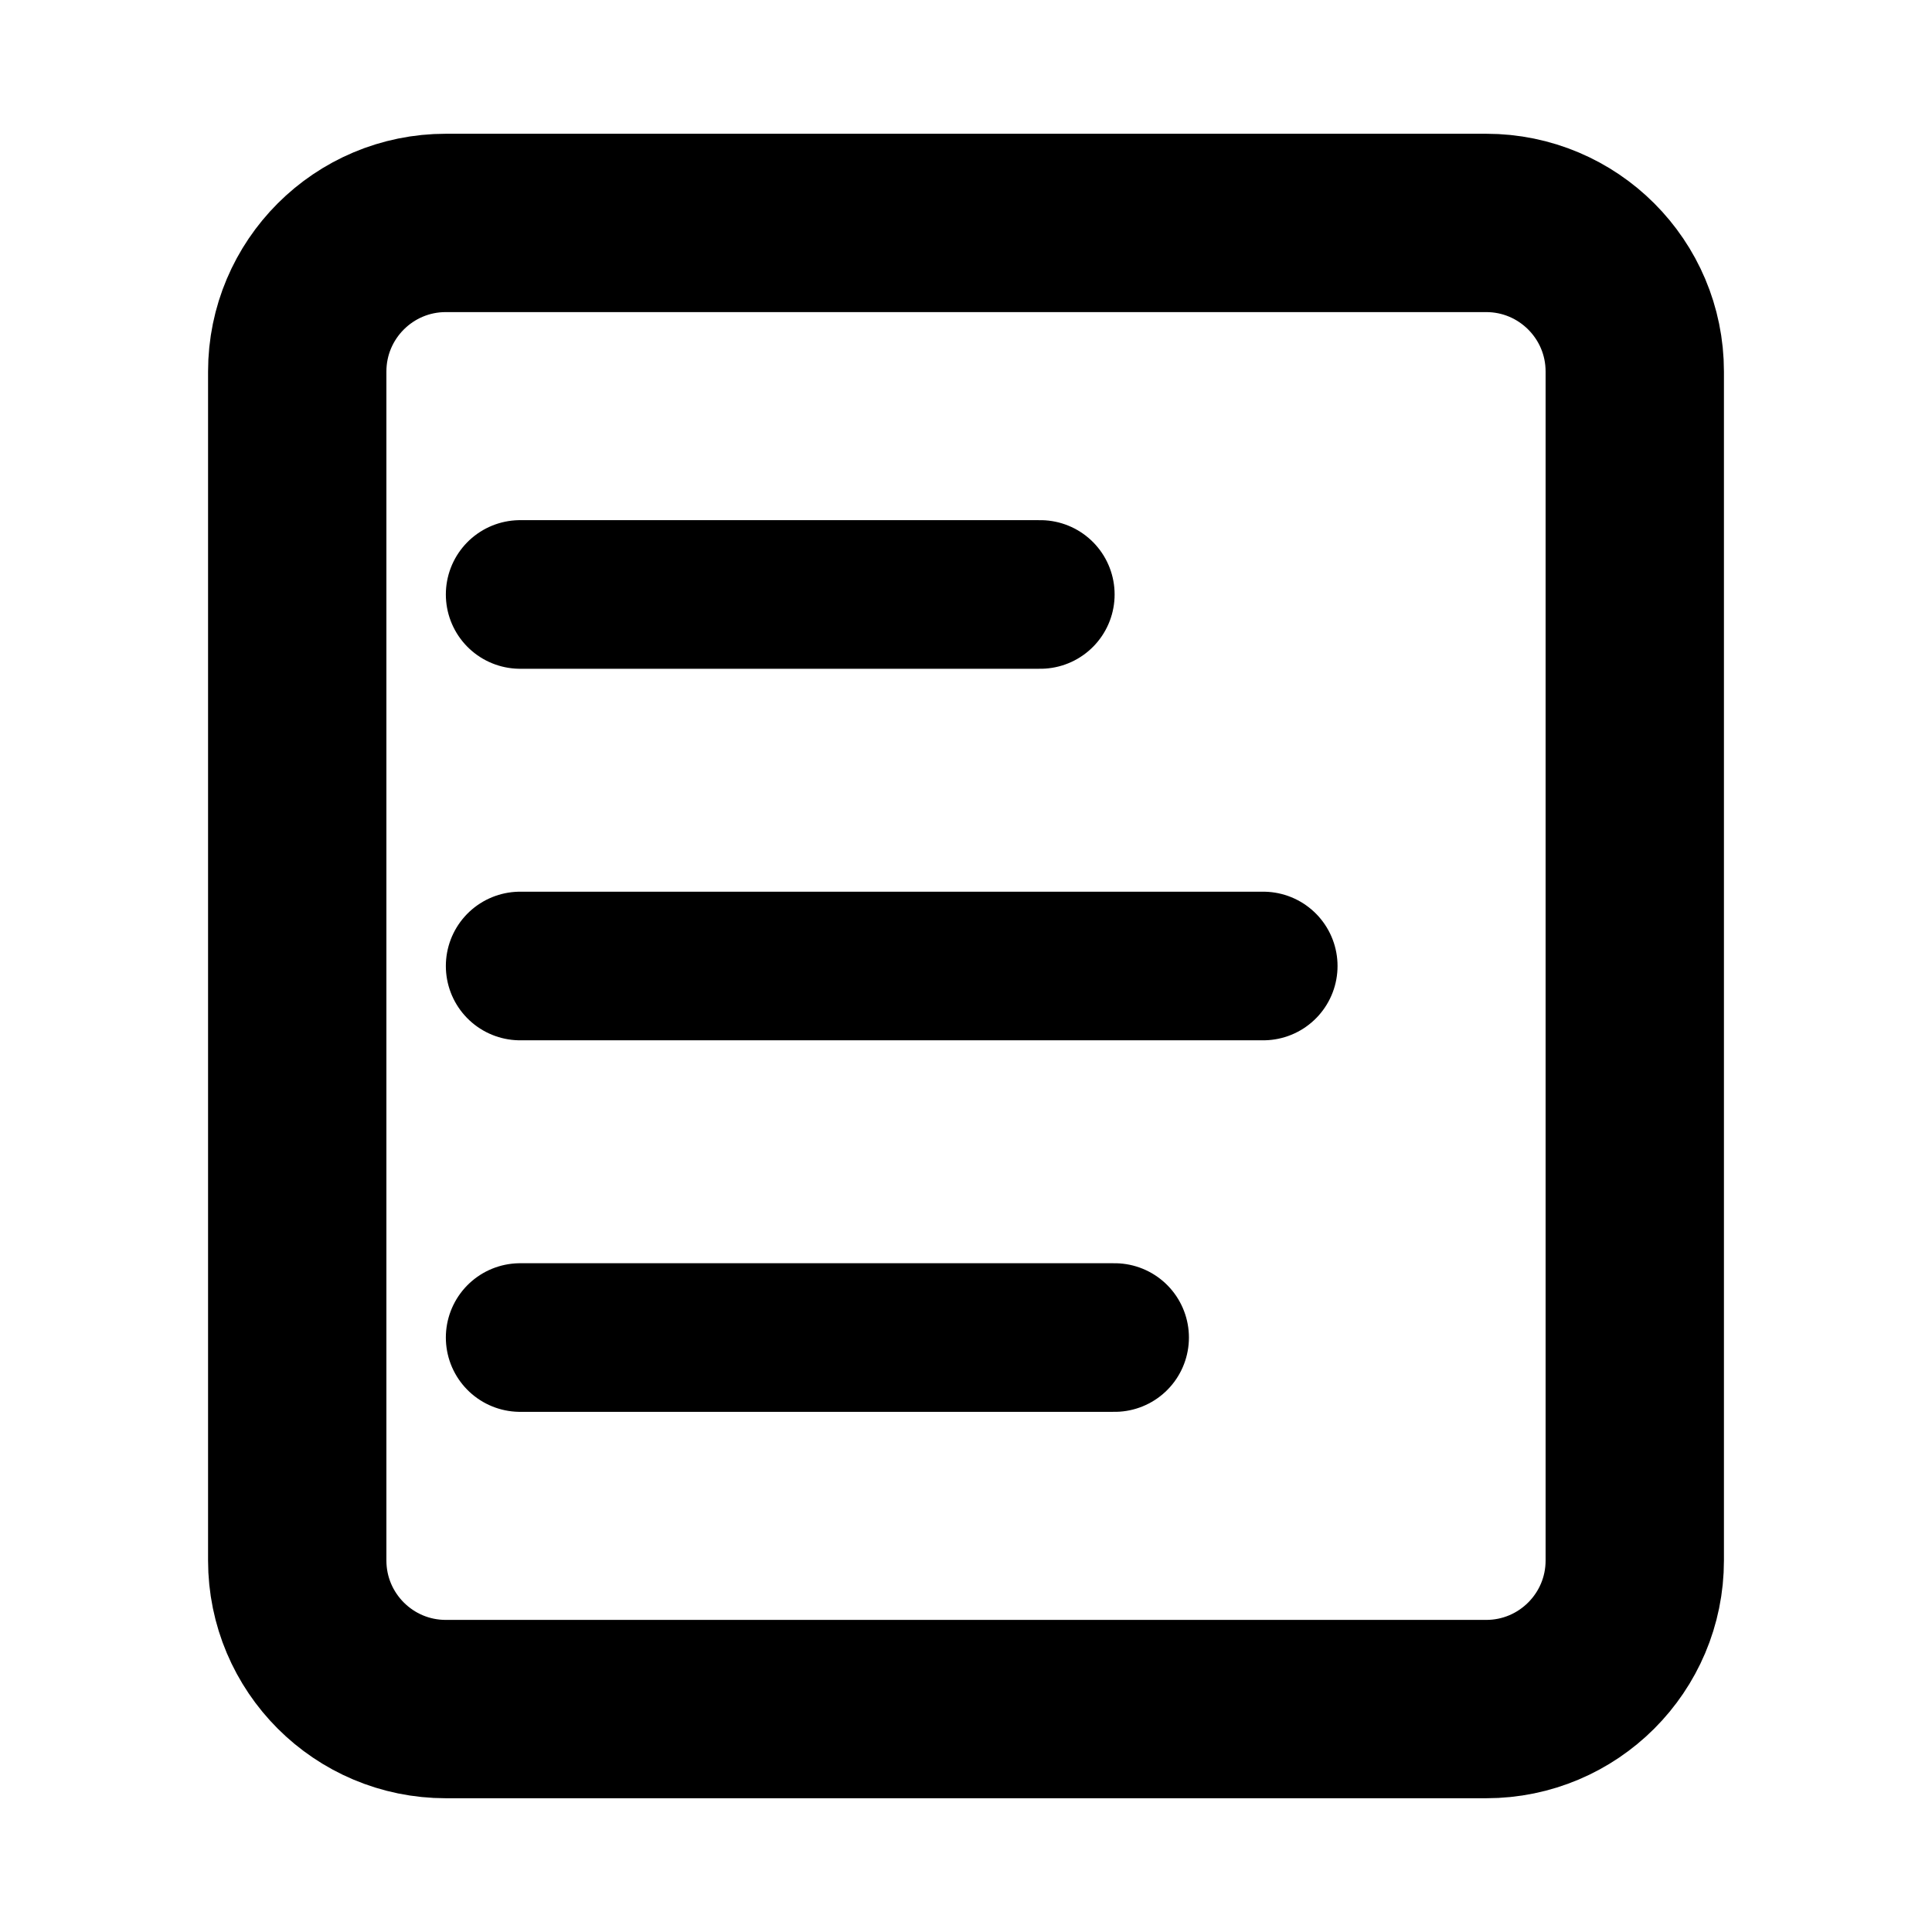
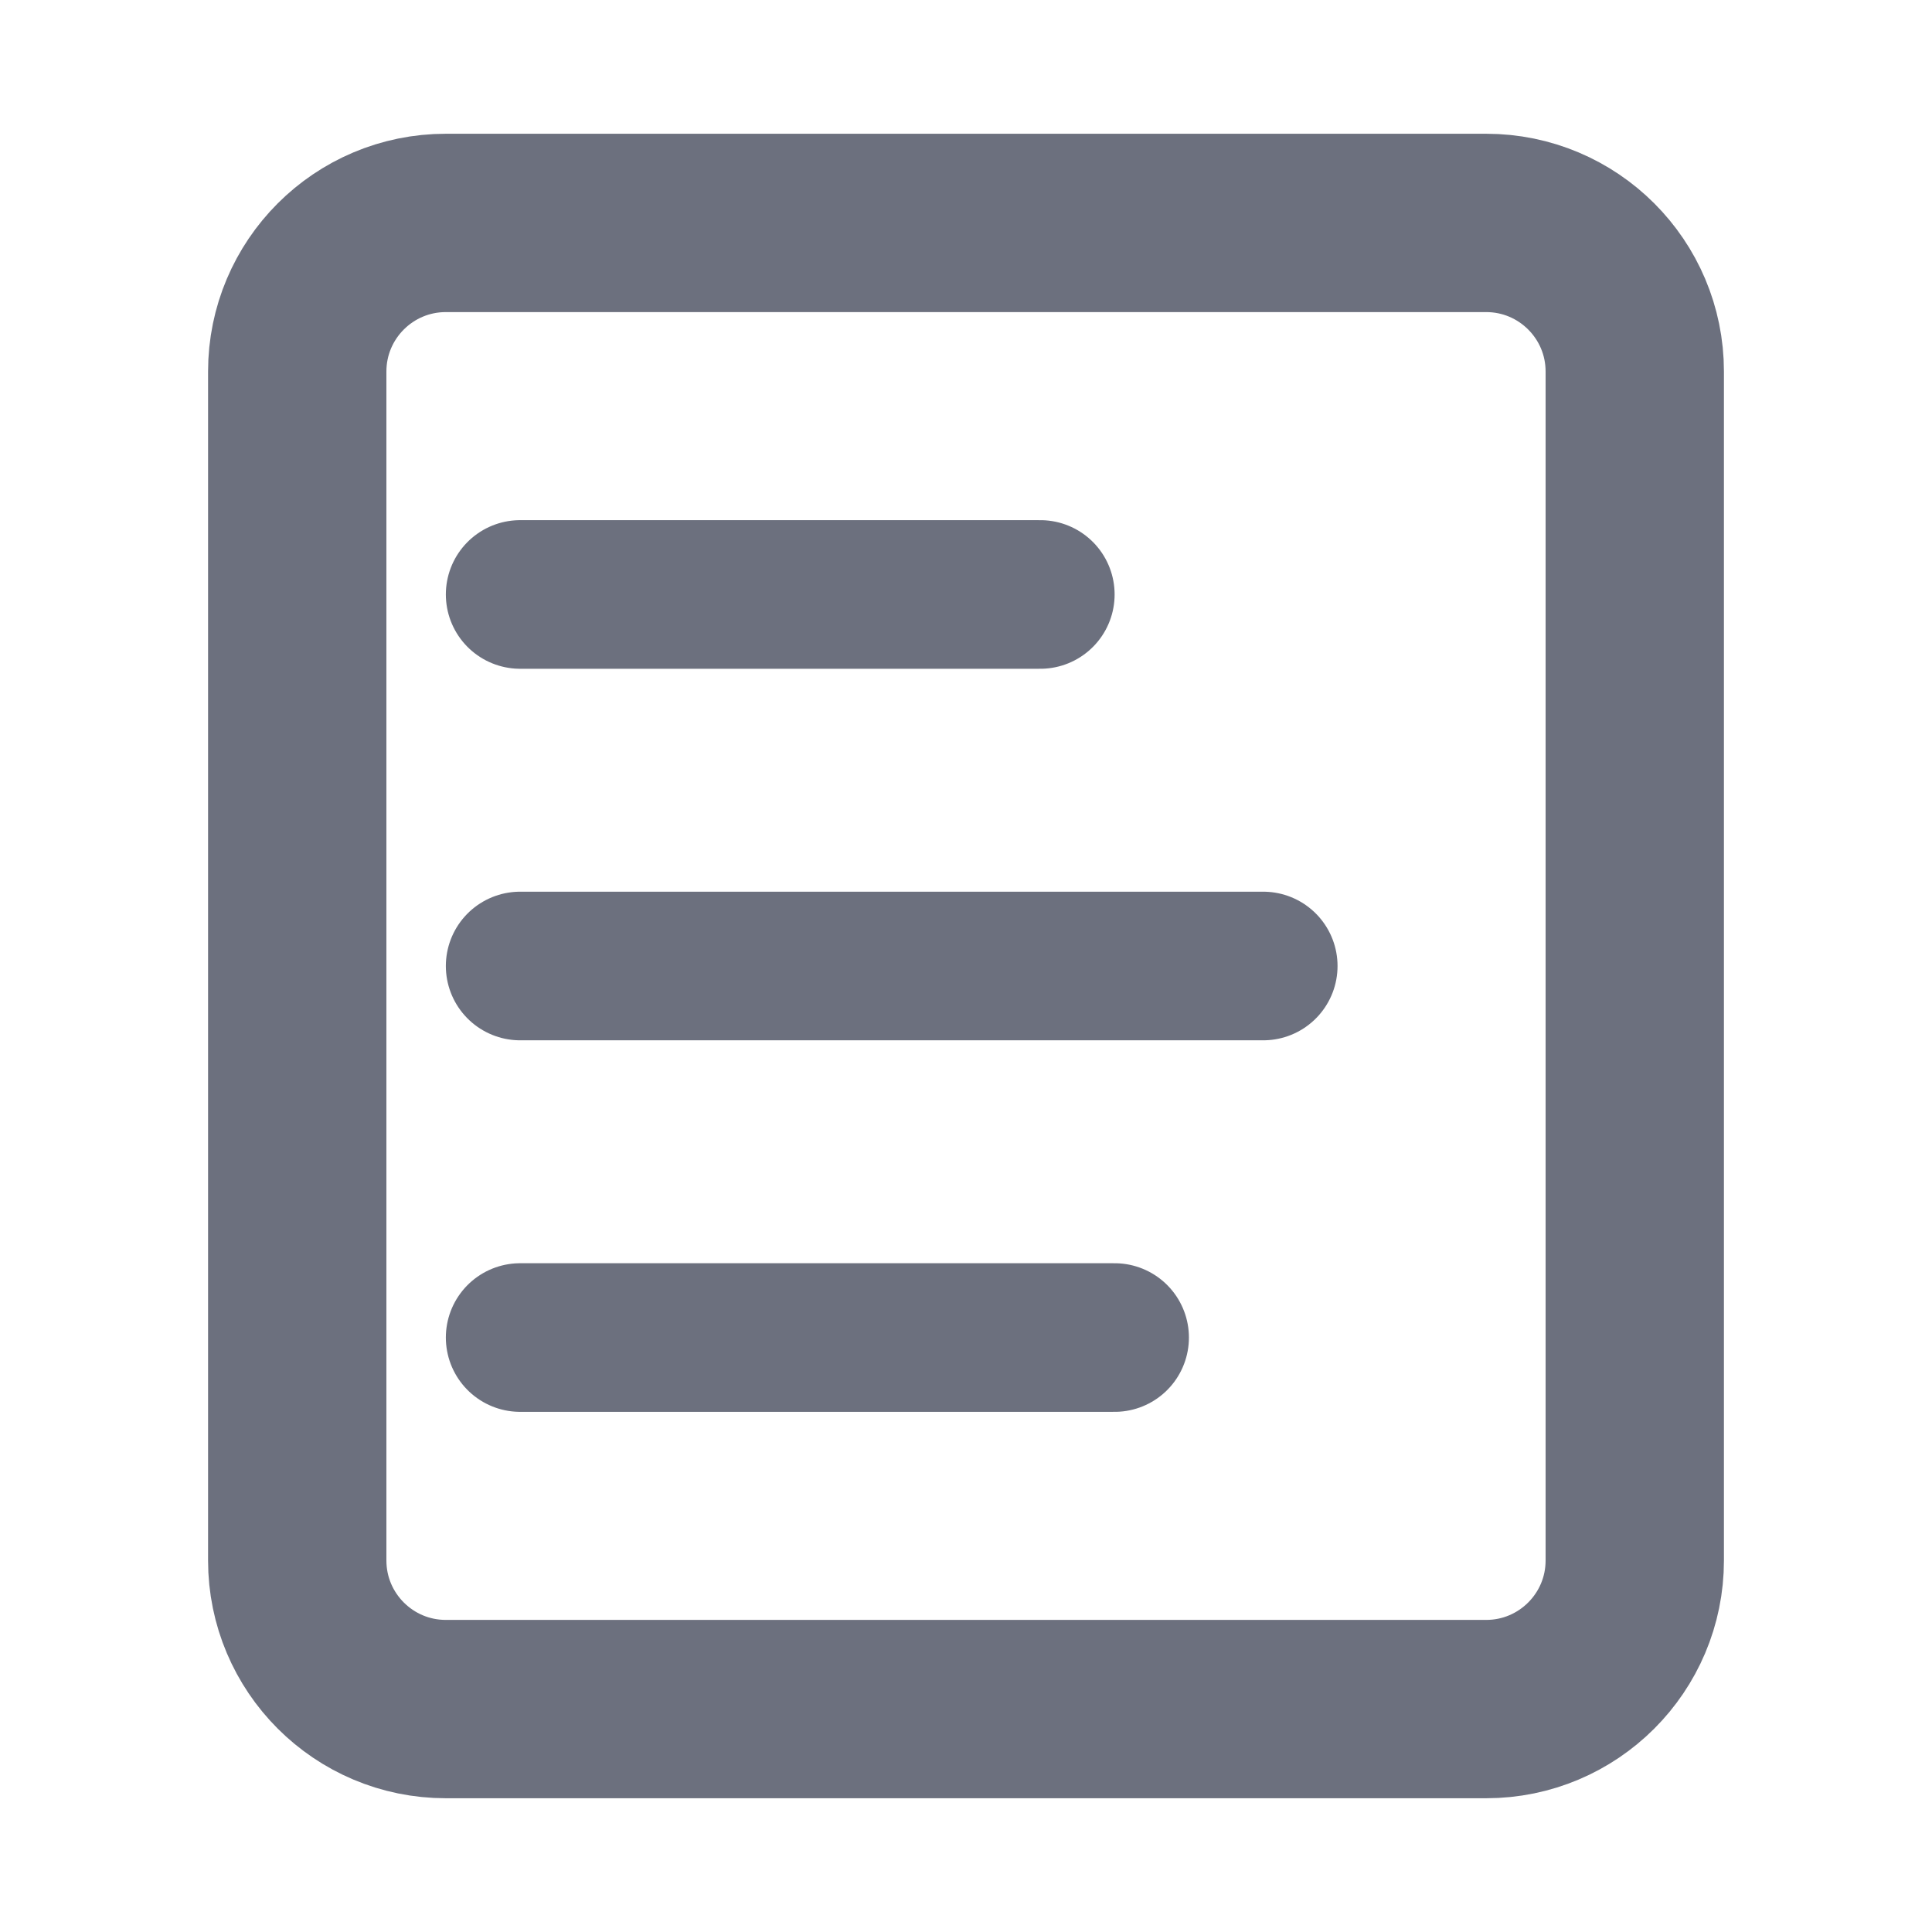
- <svg xmlns="http://www.w3.org/2000/svg" viewBox="0 0 13 13" fill="none">
-   <rect x="2" y="1.5" width="9" height="10" rx="1" ry="1" stroke="currentColor" stroke-width="1.2" fill="none" />
-   <path d="M3.5 4h3.5" stroke="currentColor" stroke-width="1" stroke-linecap="round" />
-   <path d="M3.5 6.5h5" stroke="currentColor" stroke-width="1" stroke-linecap="round" />
-   <path d="M3.5 9h4" stroke="currentColor" stroke-width="1" stroke-linecap="round" />
+ <svg xmlns="http://www.w3.org/2000/svg" width="13" height="13" viewBox="0 0 13 13">
+   <rect x="2" y="1.5" width="9" height="10" rx="1" ry="1" stroke="#6C707E" stroke-width="1.2" fill="none" />
+   <path d="M3.5 4h3.5" stroke="#6C707E" stroke-width="1" stroke-linecap="round" />
+   <path d="M3.5 6.5h5" stroke="#6C707E" stroke-width="1" stroke-linecap="round" />
+   <path d="M3.5 9h4" stroke="#6C707E" stroke-width="1" stroke-linecap="round" />
</svg>
